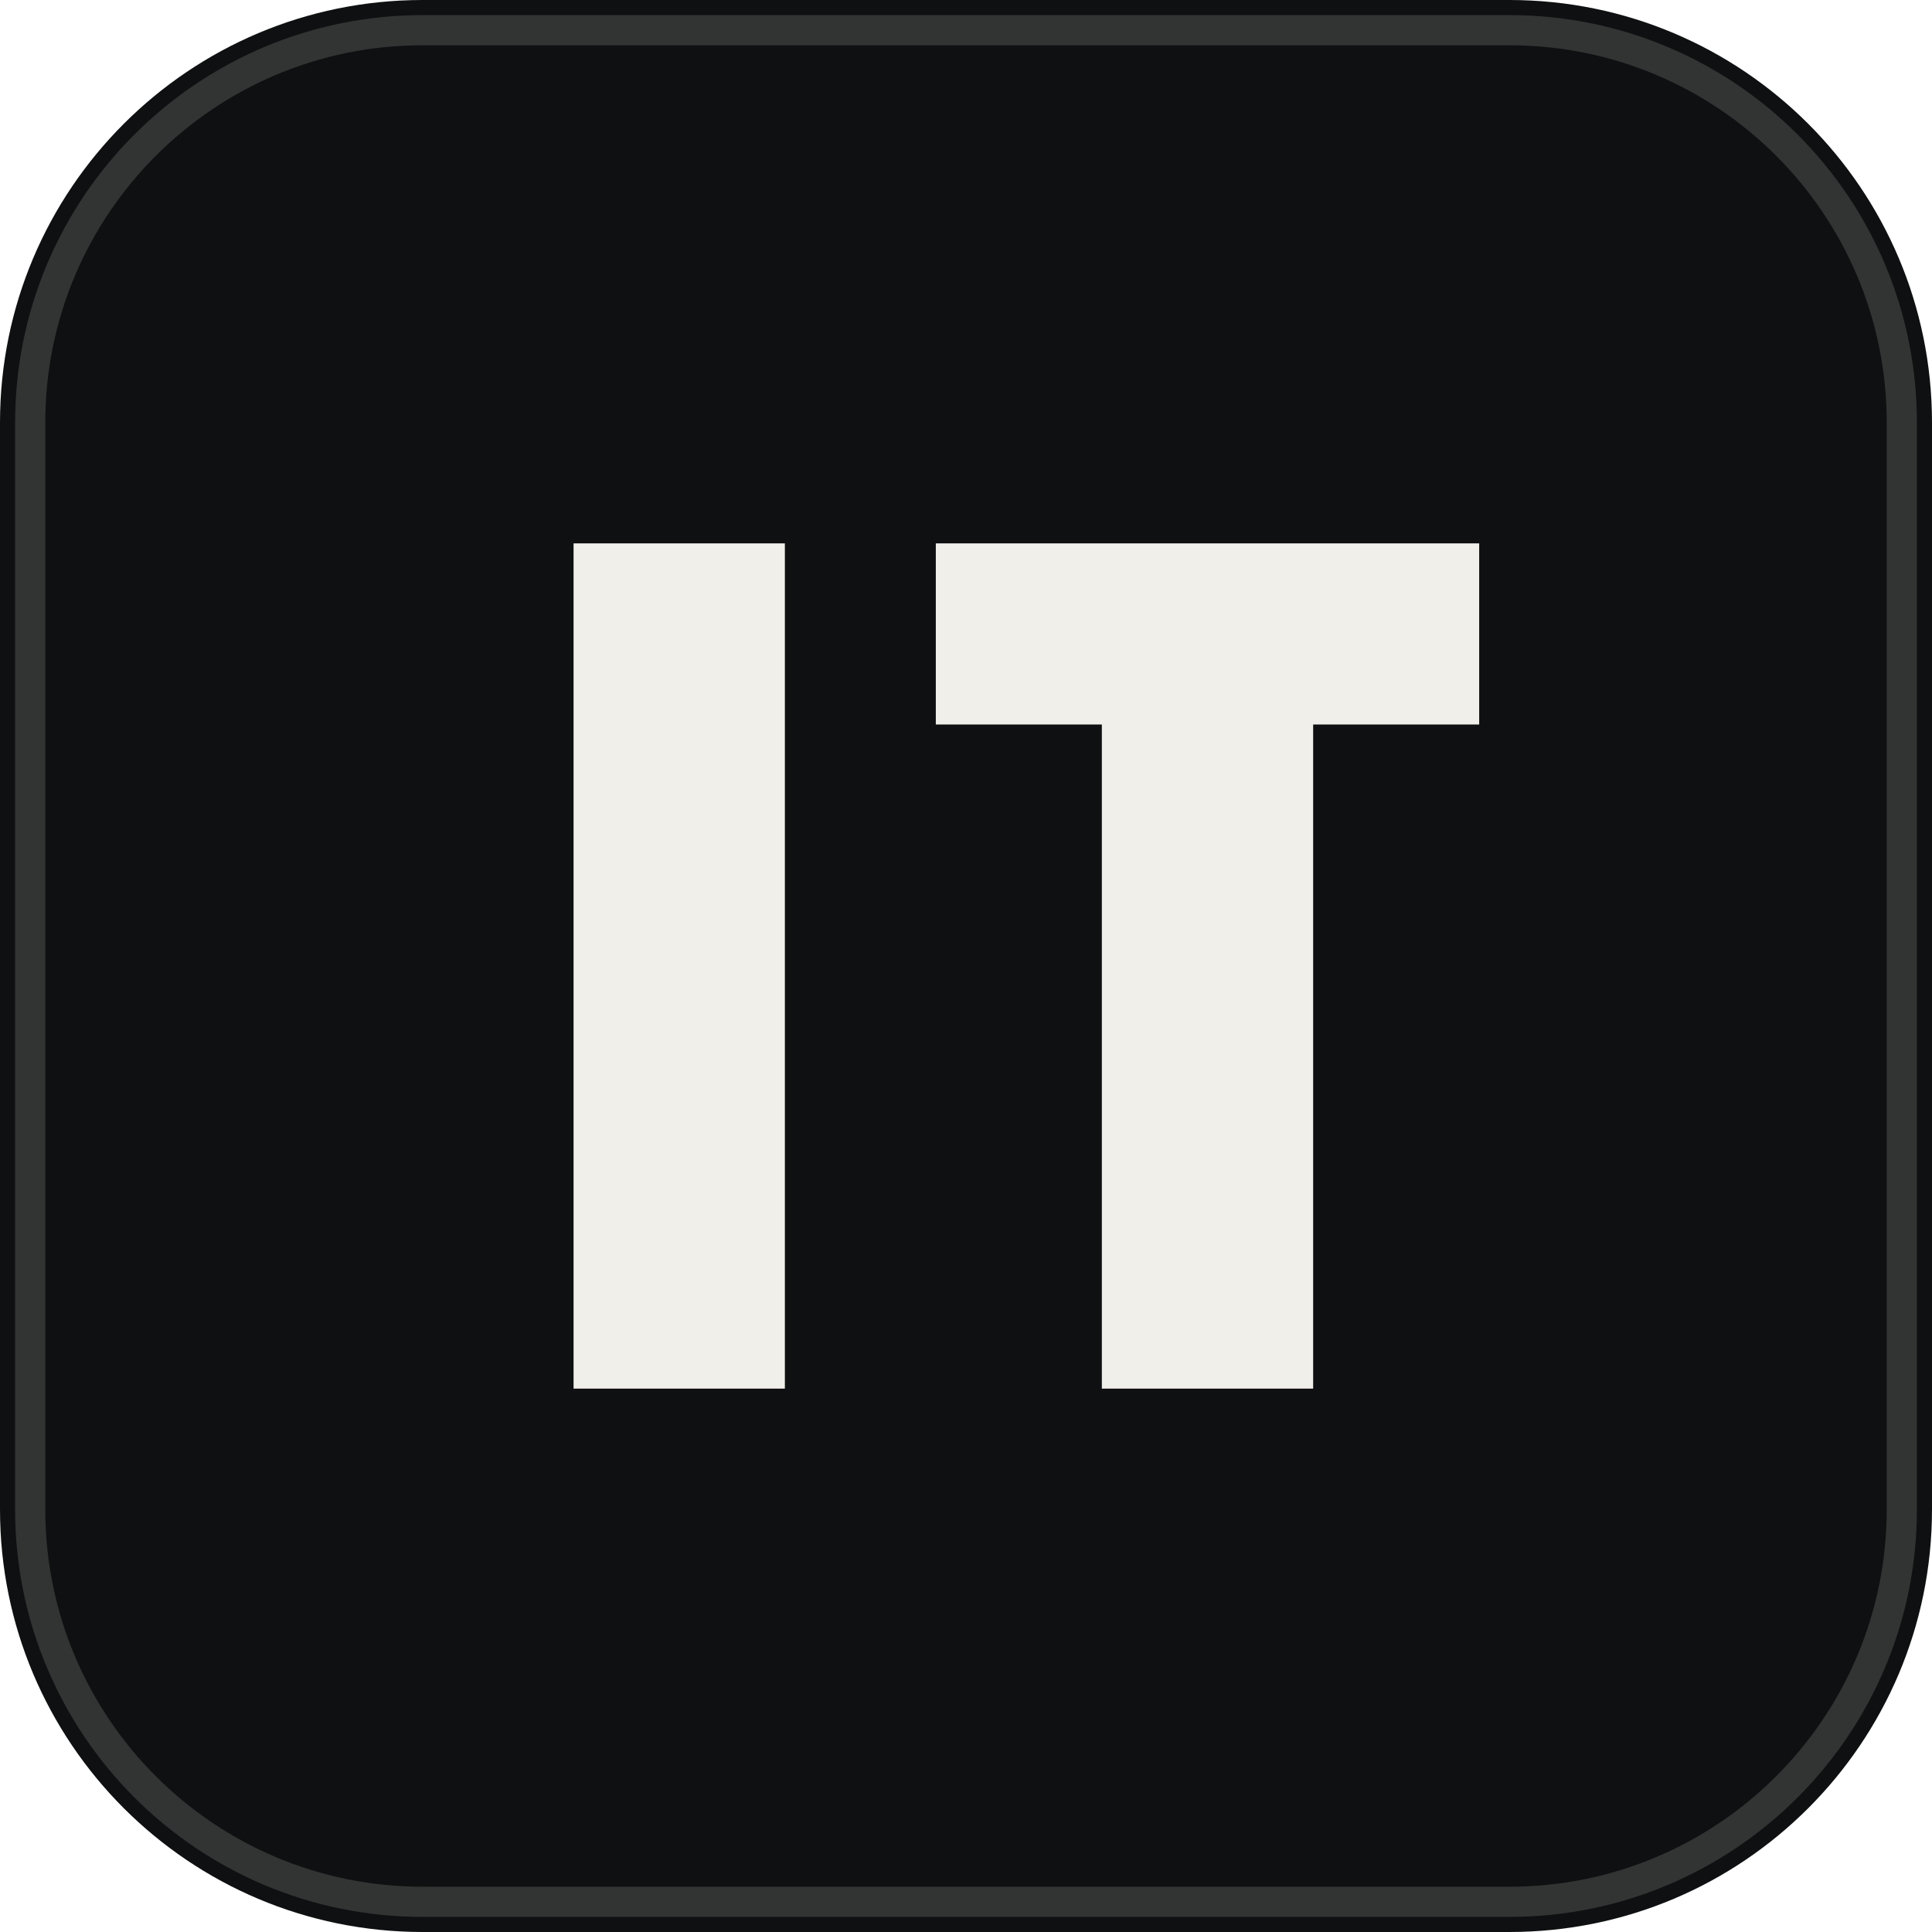
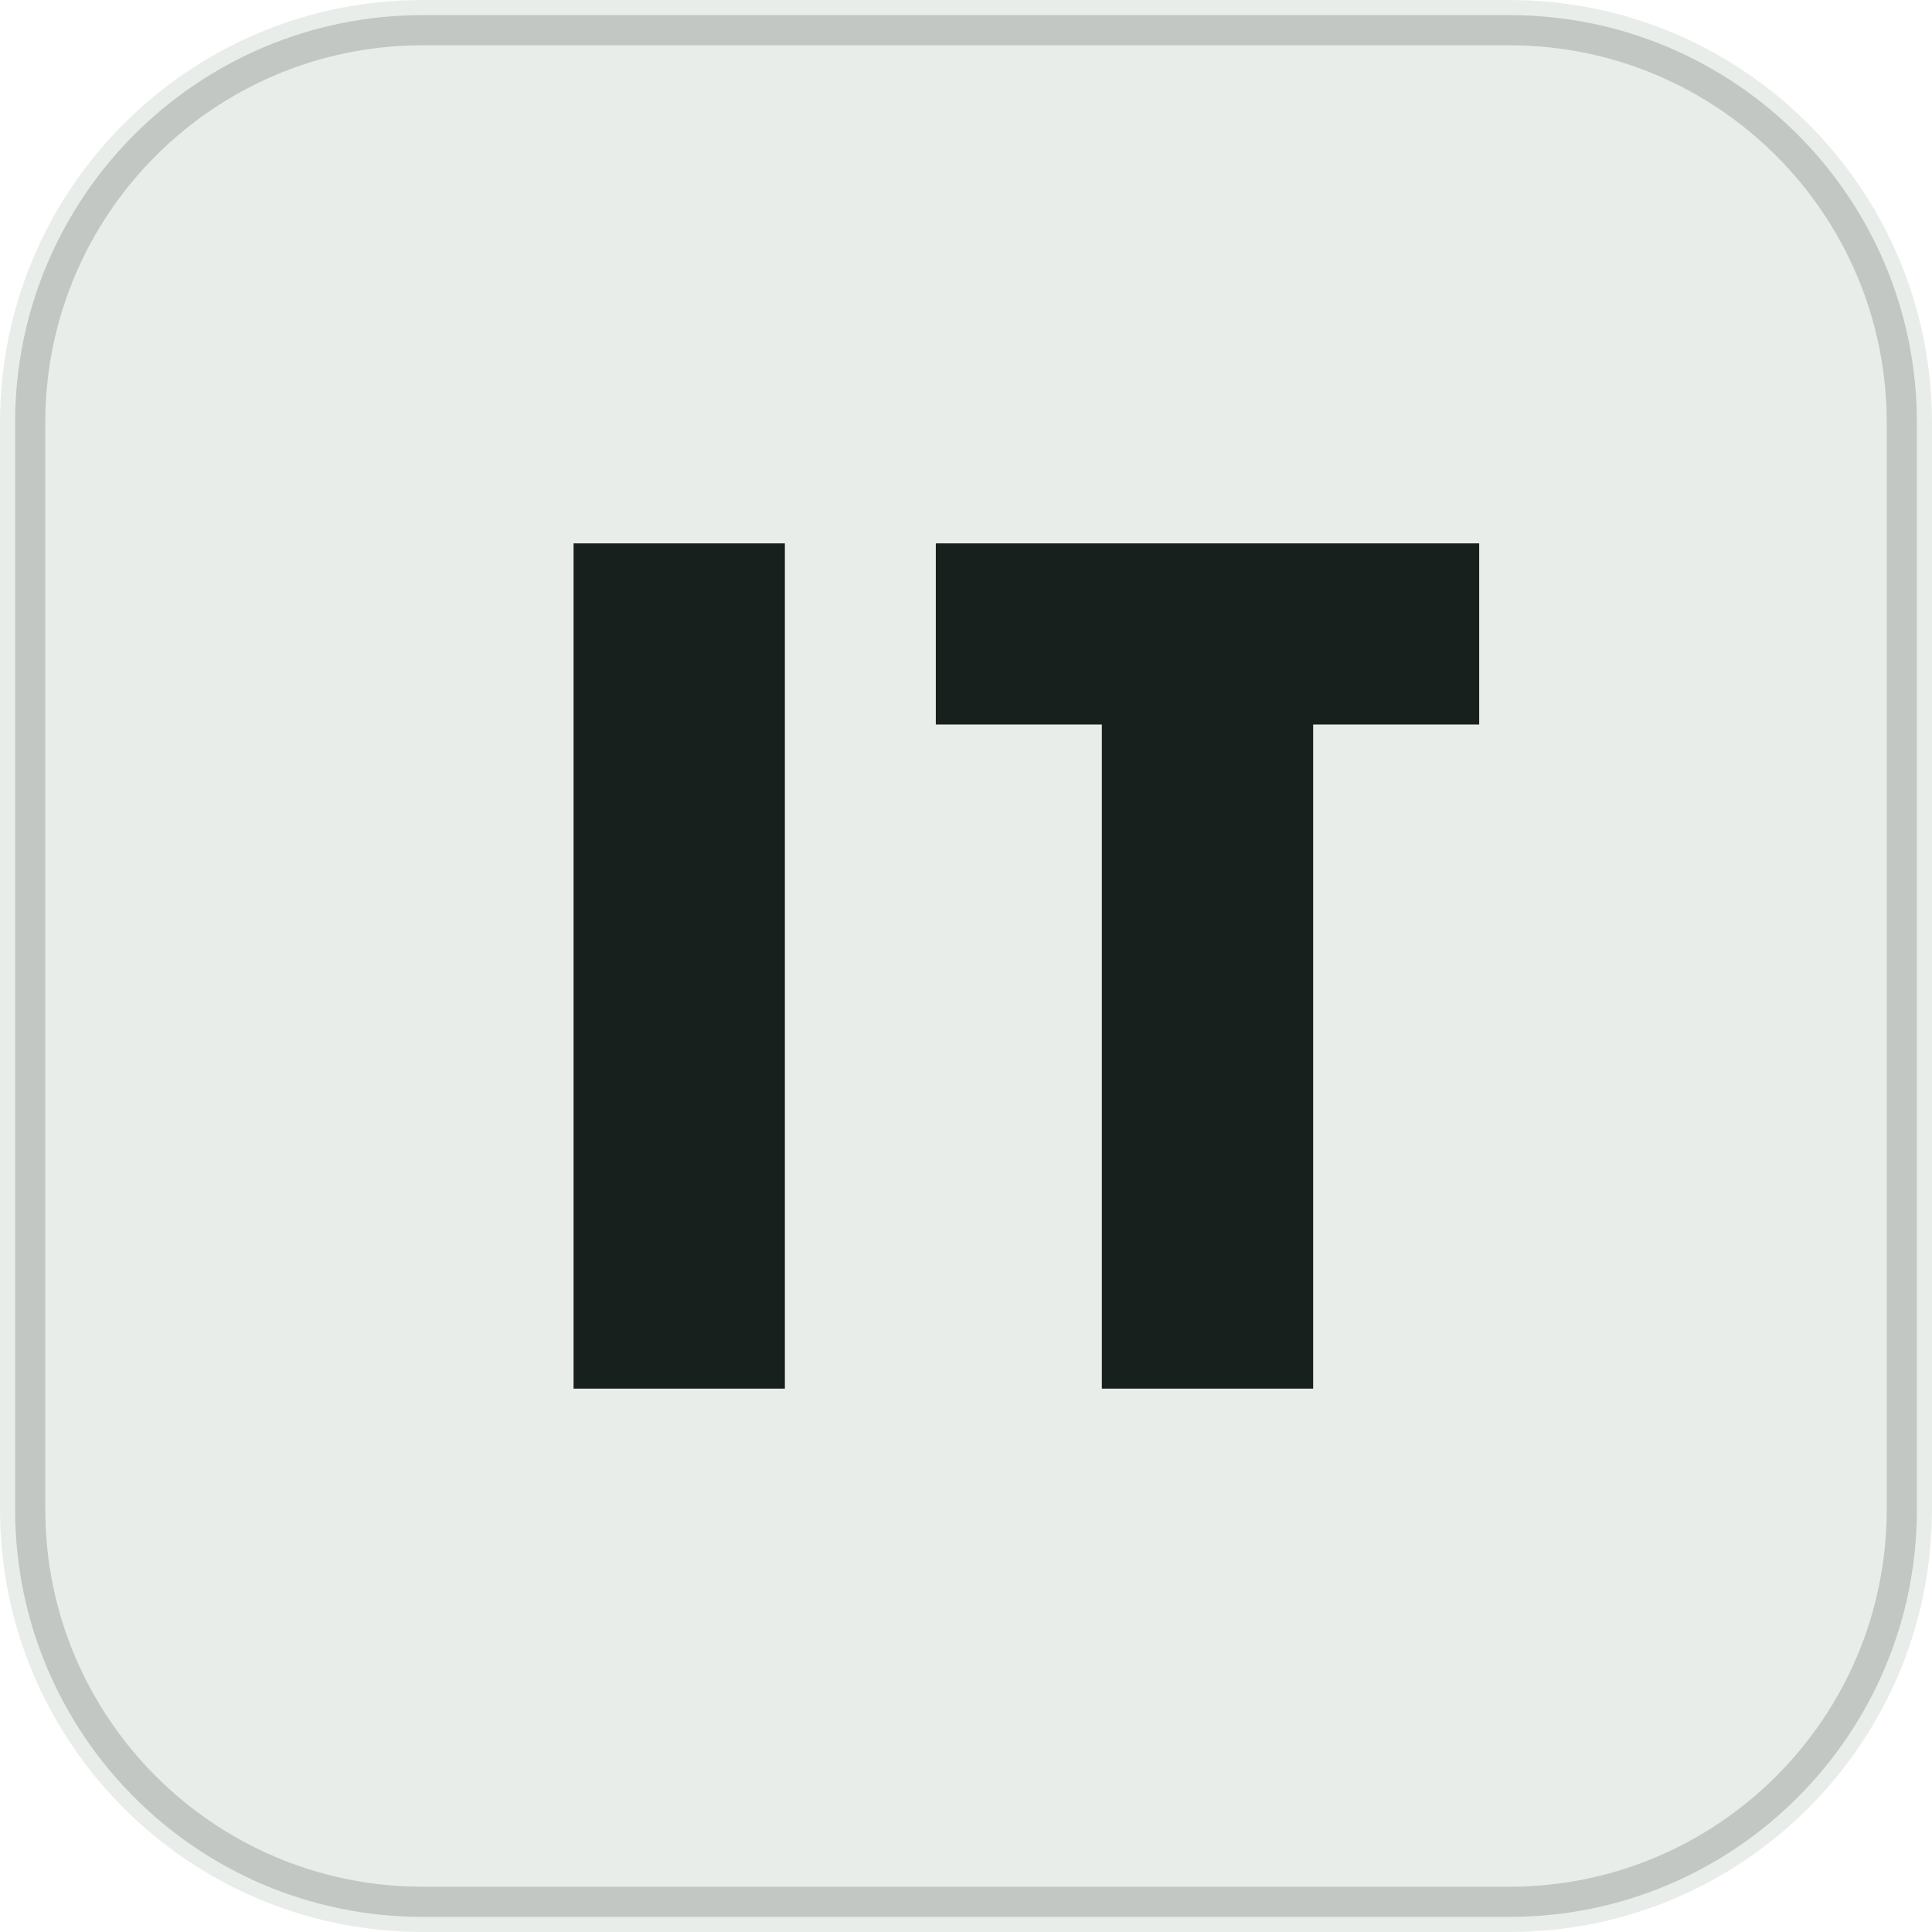
<svg xmlns="http://www.w3.org/2000/svg" viewBox="0 0 64 64">
-   <rect width="64" height="64" rx="14" fill="#0E1011" />
-   <rect x="1" y="1" width="62" height="62" rx="13" fill="none" stroke="#F1EFEA" stroke-opacity=".16" />
-   <path d="M19 18h7v28h-7zm12 0h18v6h-5.5v22h-7V24H31z" fill="#F1EFEA" />
+   <rect width="64" height="64" rx="14" fill="#E9EDE9" />
+   <rect x="1" y="1" width="62" height="62" rx="13" fill="none" stroke="#18201E" stroke-opacity=".18" />
+   <path d="M19 18h7v28h-7zm12 0h18v6h-5.5v22h-7V24H31z" fill="#18201E" />
</svg>
